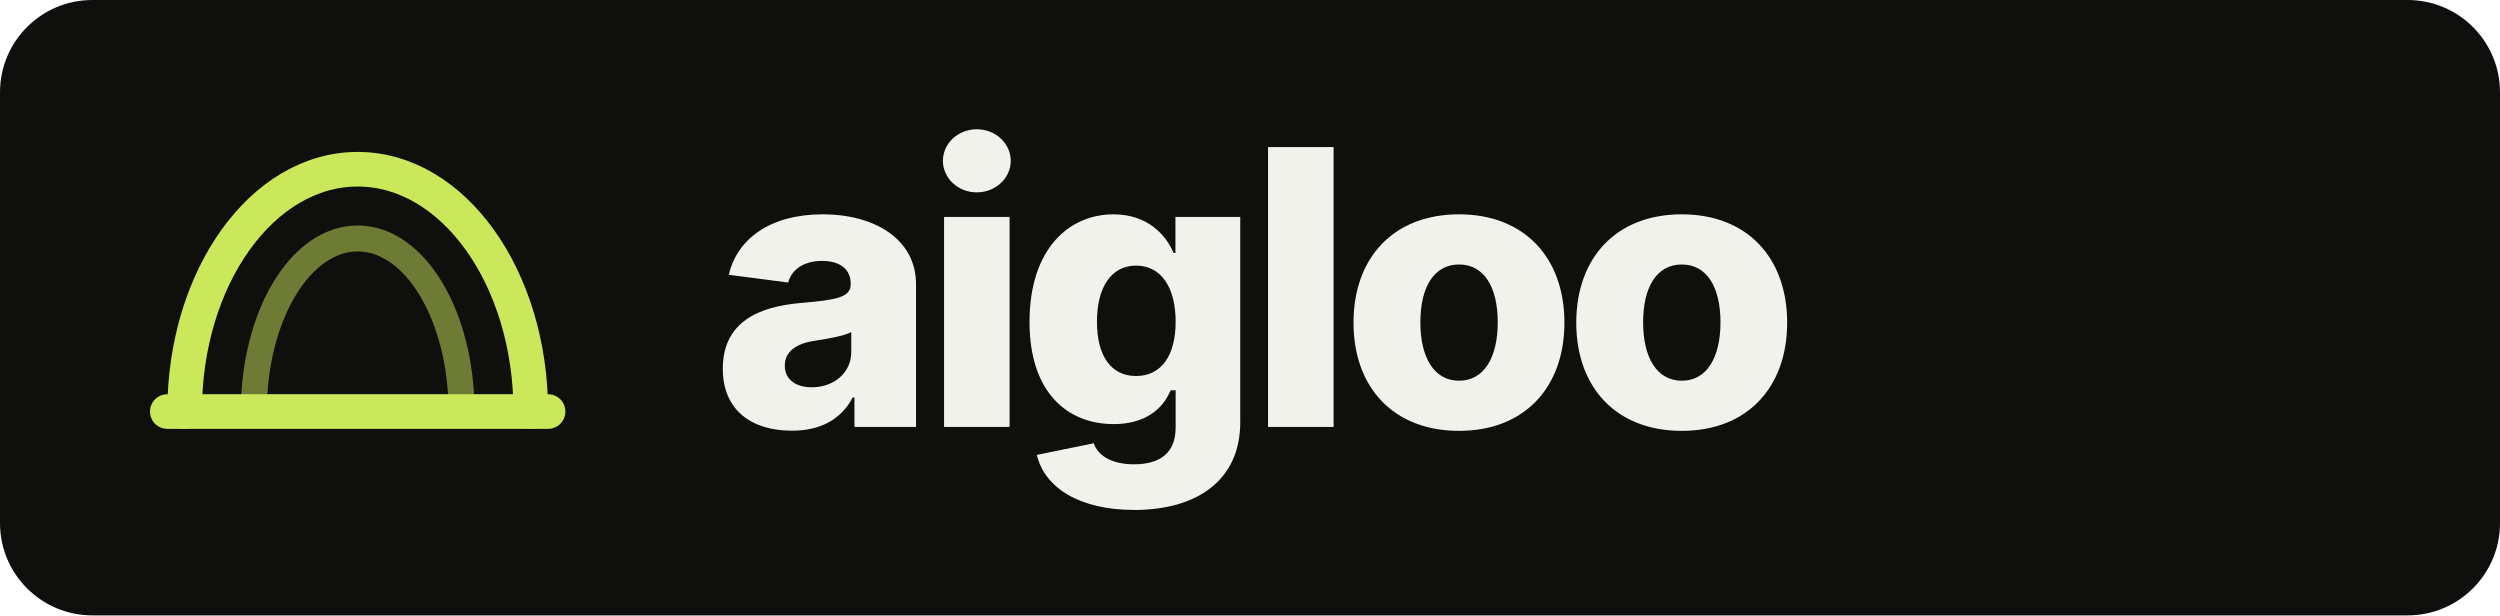
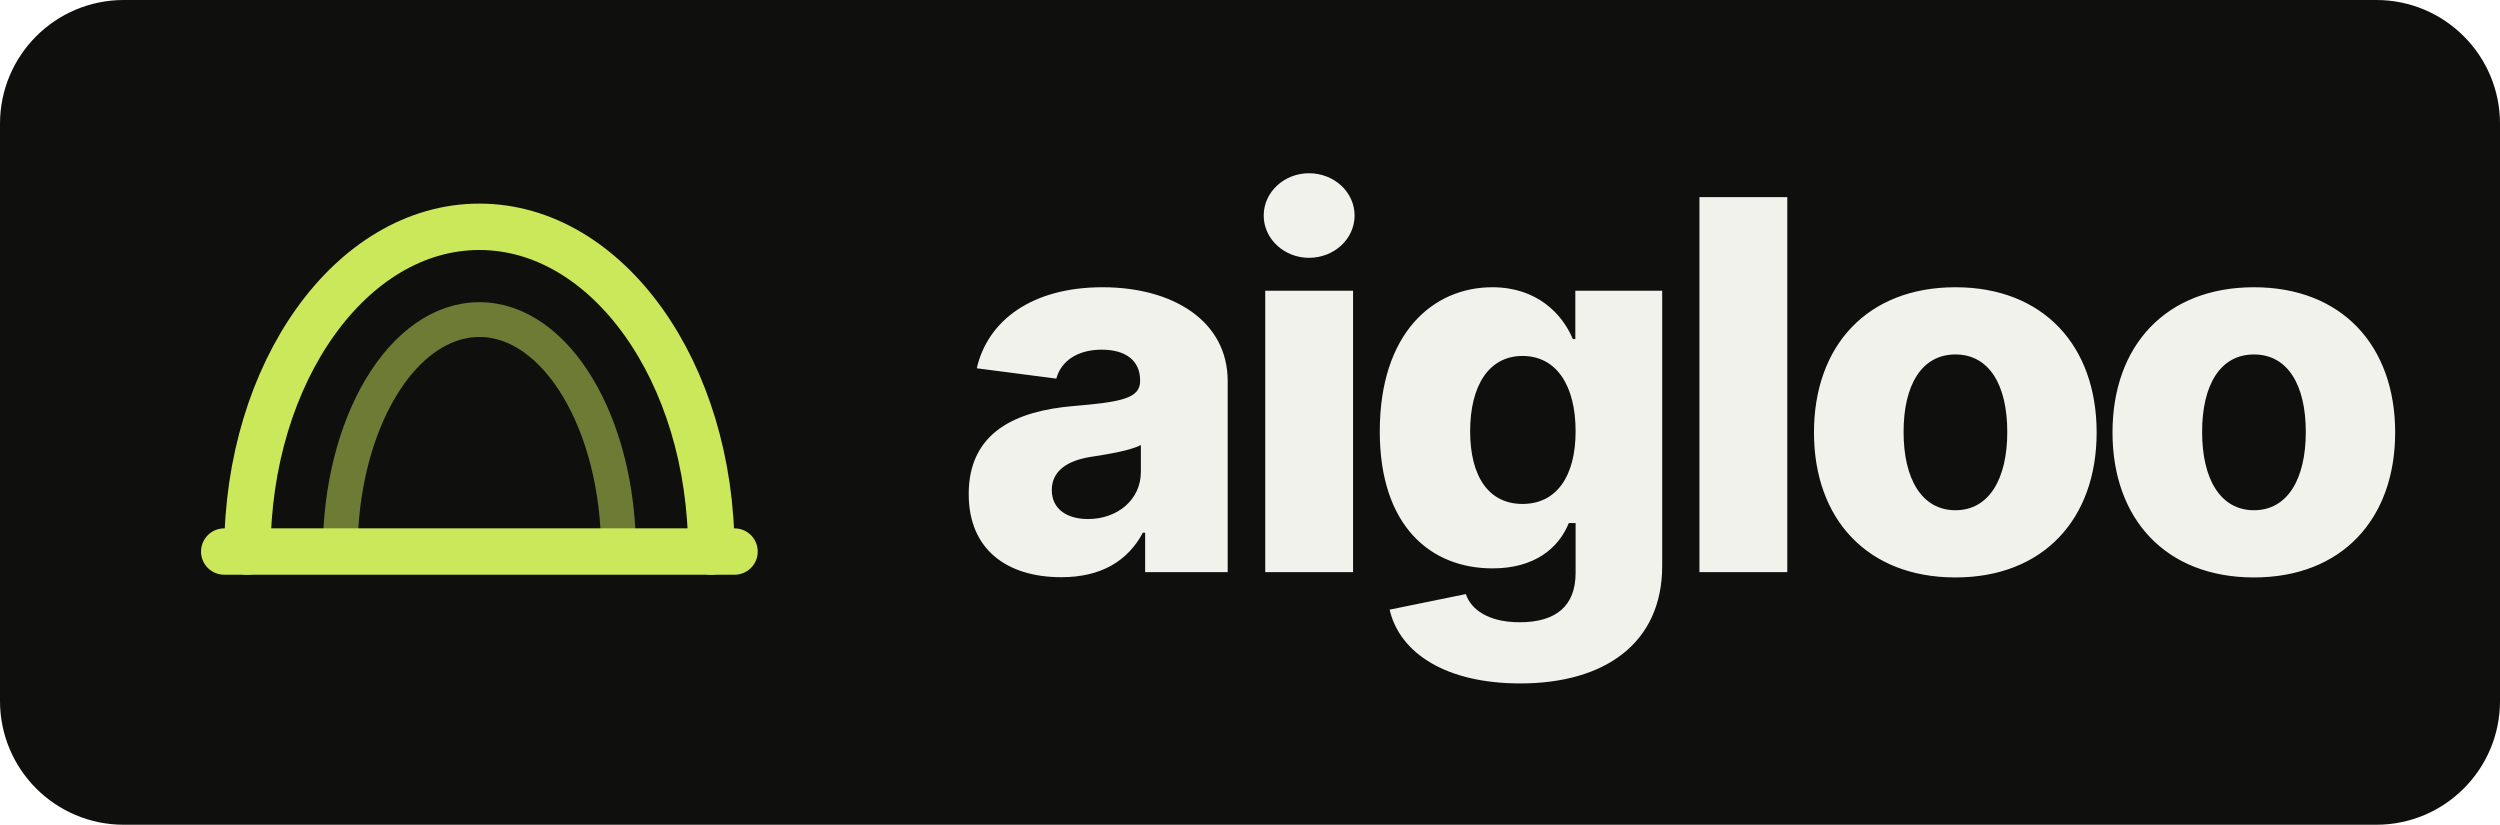
- <svg xmlns="http://www.w3.org/2000/svg" viewBox="0 0 1300 320" width="1300" height="320">
-   <rect width="1300" height="320" rx="48" fill="#0f0f0e" />
+ <svg xmlns="http://www.w3.org/2000/svg" viewBox="0 0 970 320" width="970" height="320">
+   <rect width="970" height="320" rx="48" fill="#0f0f0e" />
  <g transform="translate(60, 34) scale(9)" fill="none" stroke="#cbe85a" stroke-linecap="round">
    <path d="M4 20C4 12.268 8.477 6 14 6C19.523 6 24 12.268 24 20" stroke-width="2" />
    <path d="M8 20C8 14.477 10.686 10 14 10C17.314 10 20 14.477 20 20" stroke-width="1.5" opacity="0.5" />
    <line x1="3" y1="20" x2="25" y2="20" stroke-width="2" />
  </g>
  <text x="370" y="222" font-family="ui-sans-serif, Inter, Arial, sans-serif" font-size="200" font-weight="800" letter-spacing="-8" text-anchor="start" fill="#f2f2ec">aigloo</text>
</svg>
